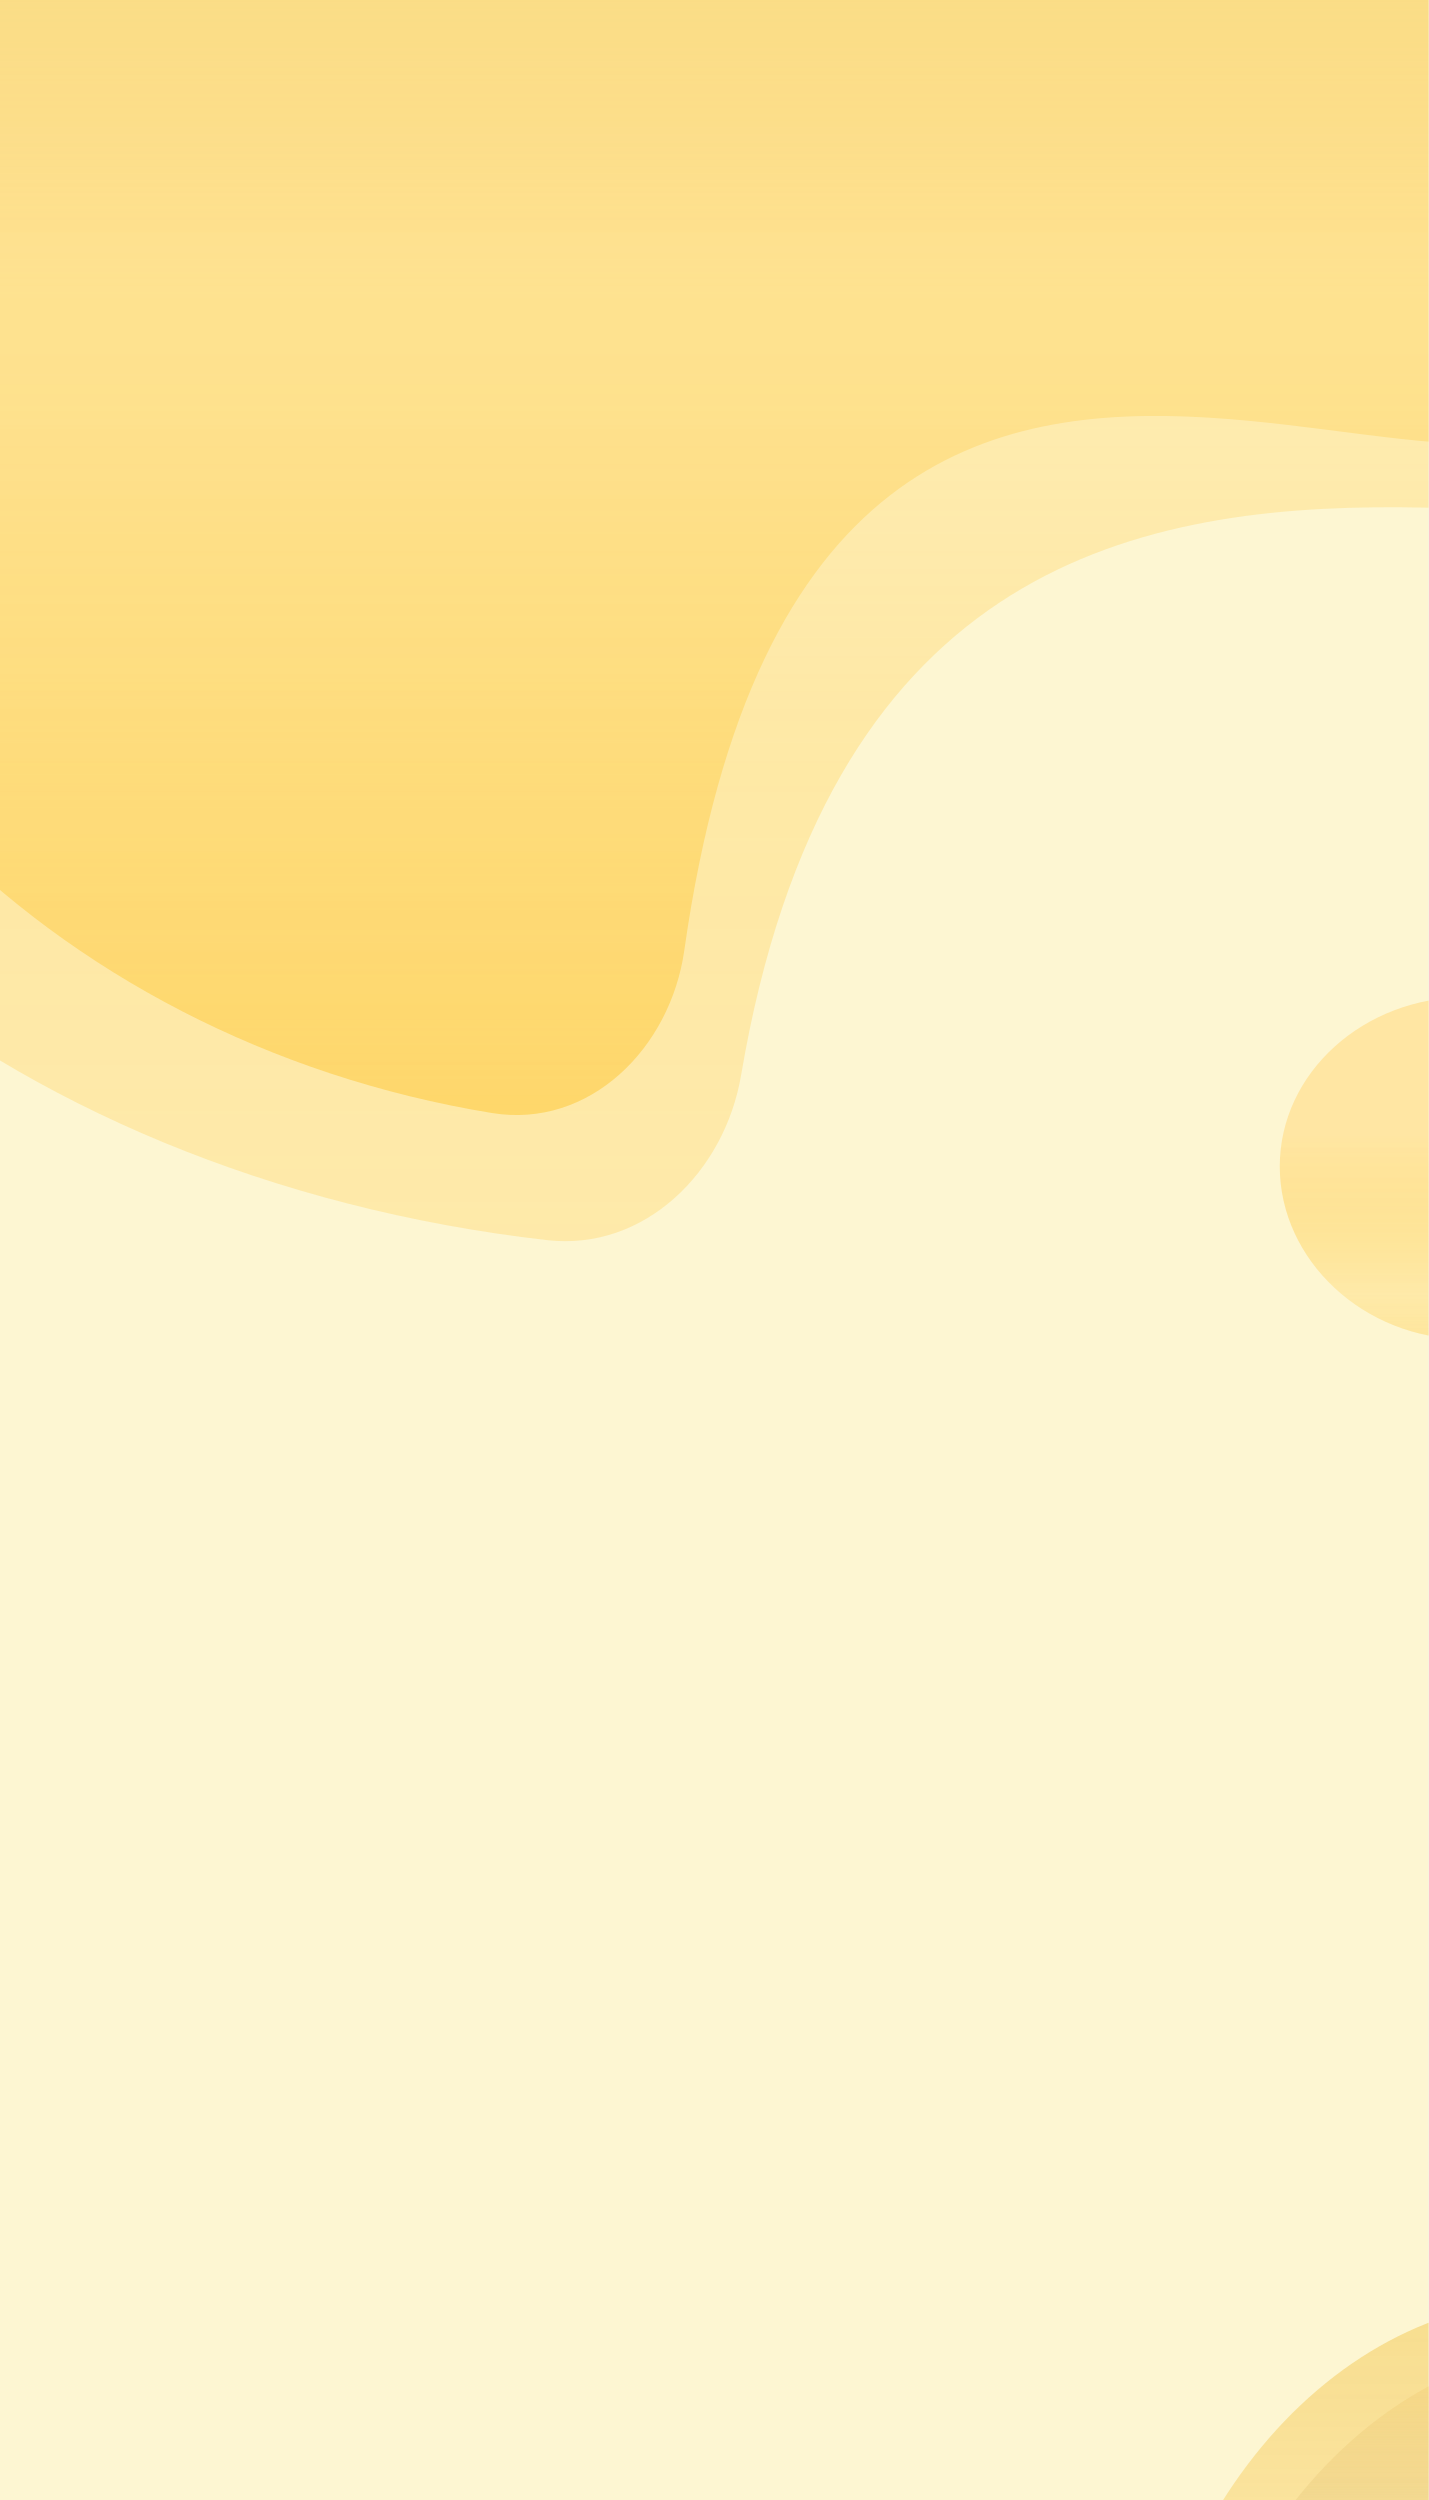
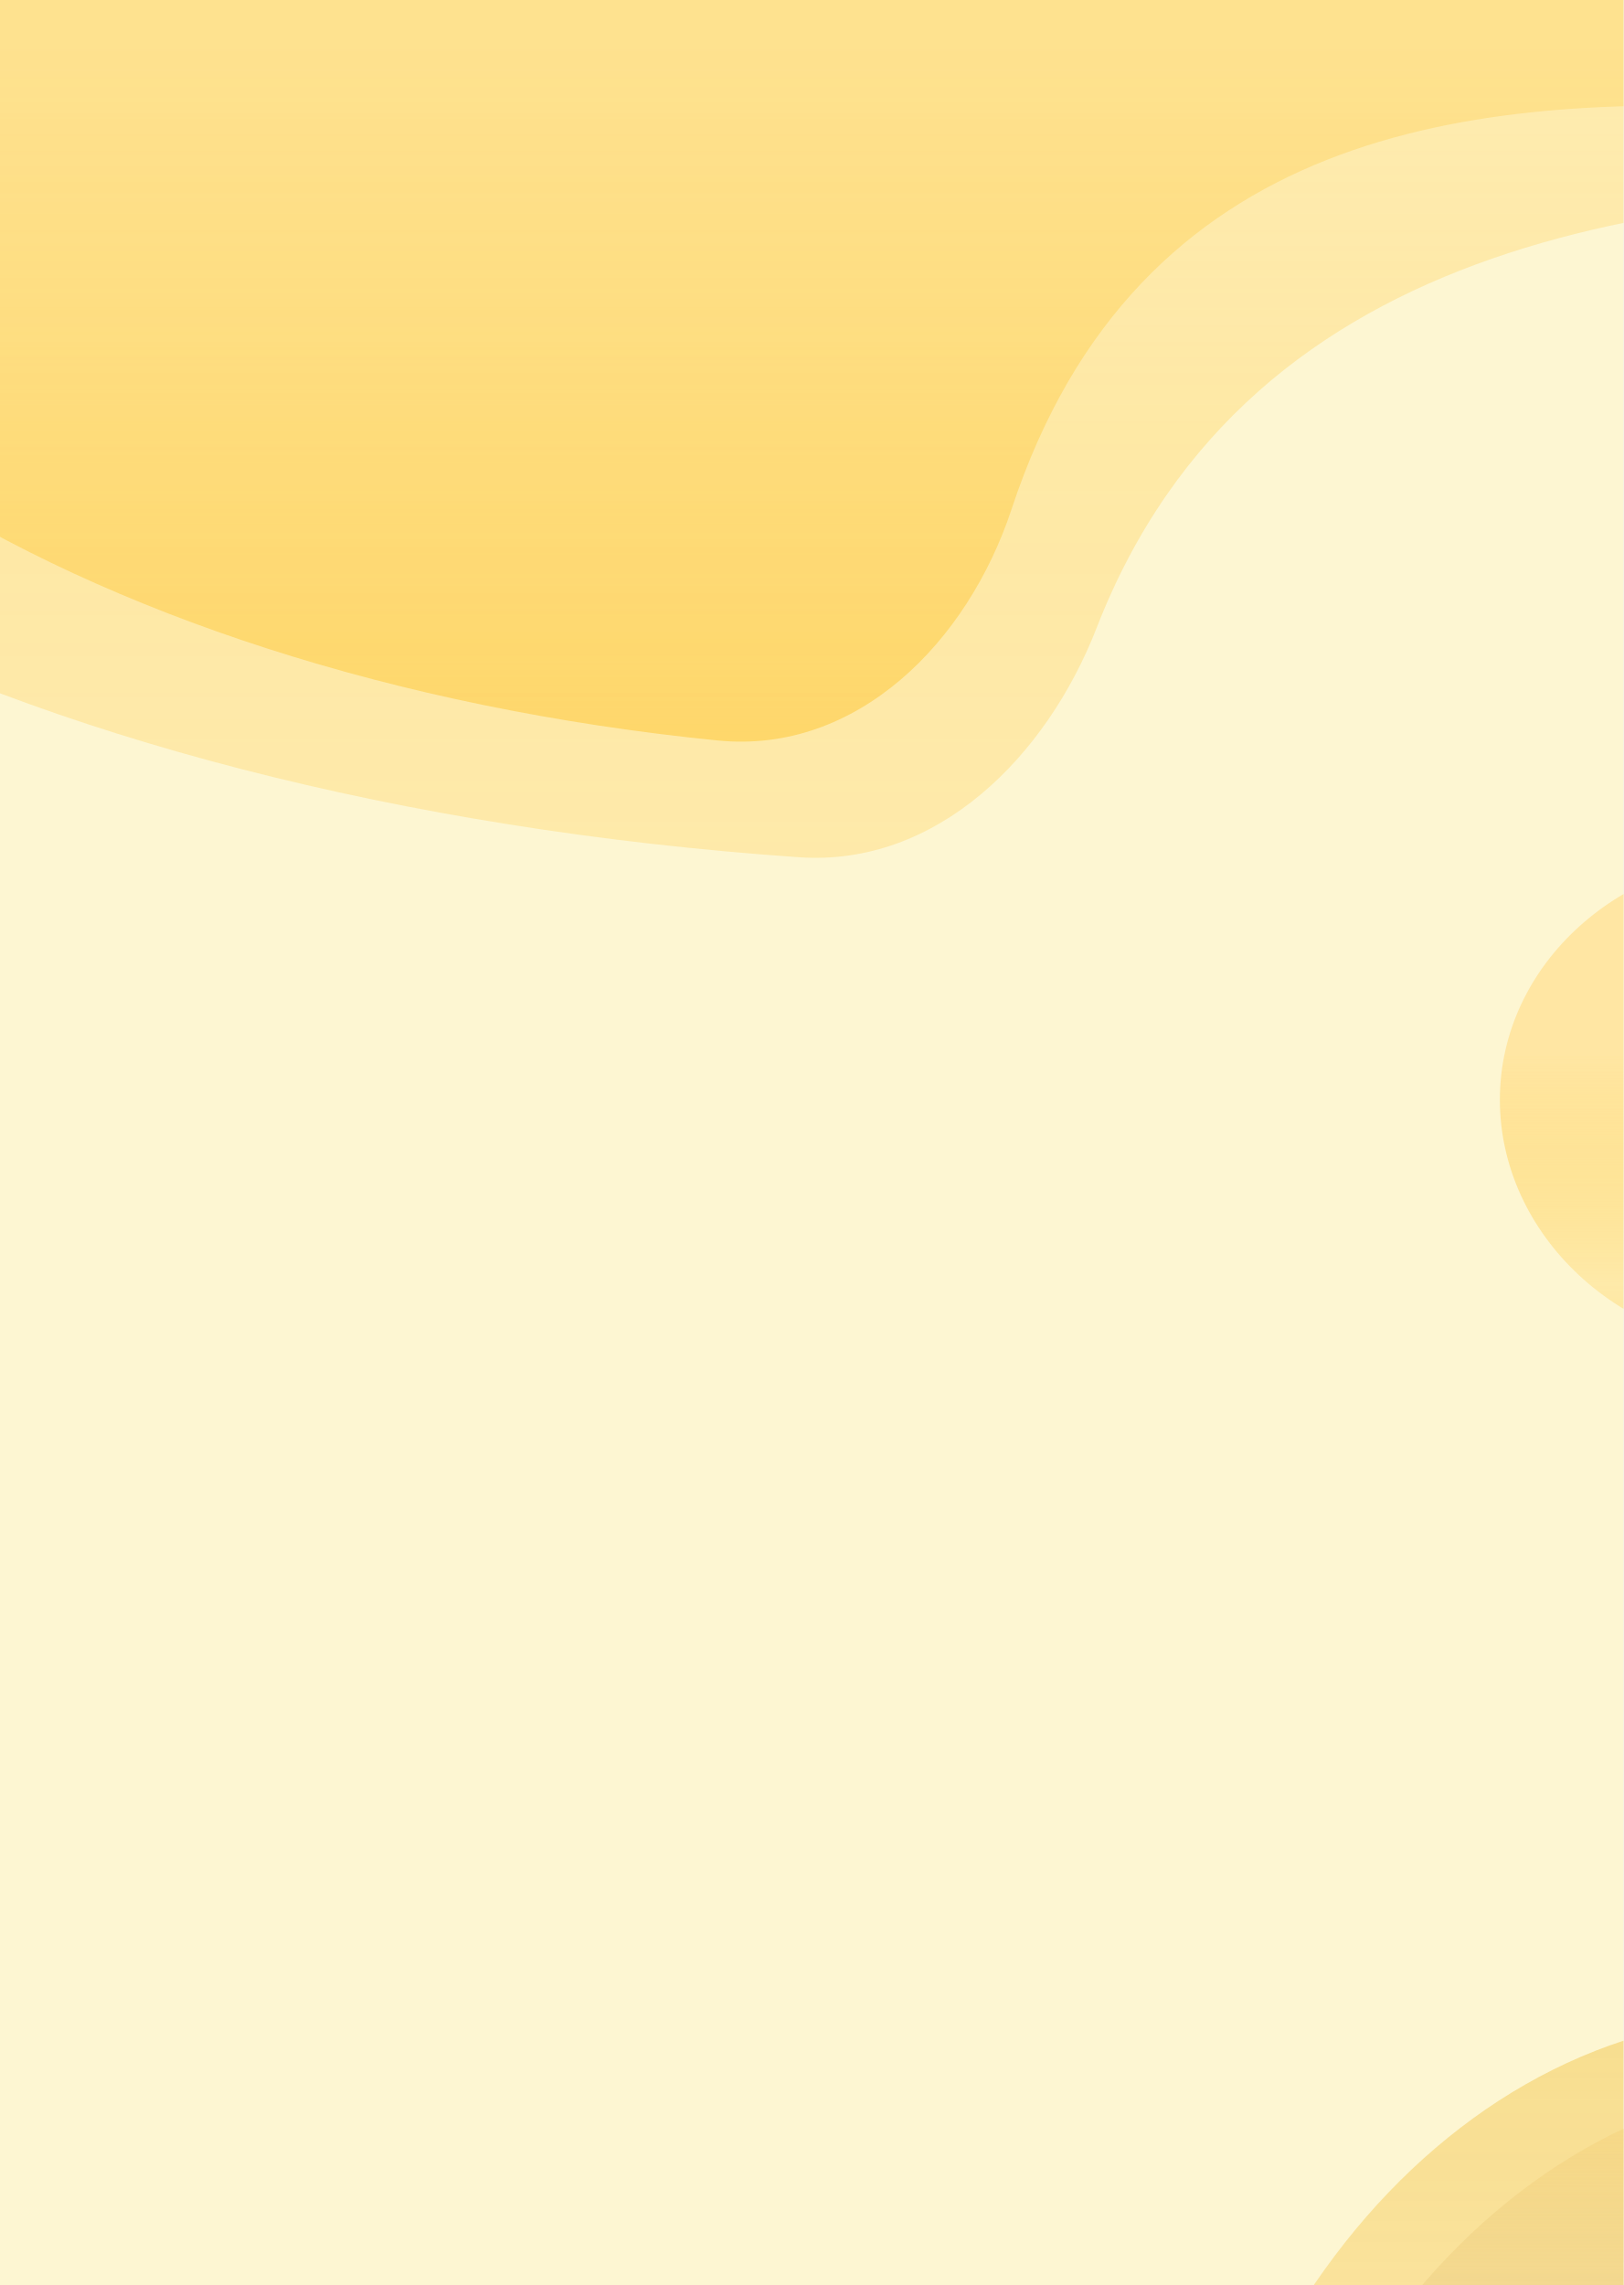
- <svg xmlns="http://www.w3.org/2000/svg" width="384" height="672" viewBox="0 0 384 672" fill="none">
-   <g clip-path="url(#clip0)">
-     <rect width="384" height="672" fill="#FDF6D2" />
-     <path d="M437 80.822C437 194.873 221.179 -7.667 183.947 255.432C180.219 281.773 158.478 303.473 132.223 299.181C12.59 279.624 -78 187.461 -78 80.822C-78 -39.478 37.287 -137 179.5 -137C321.713 -137 437 -39.478 437 80.822Z" fill="url(#paint0_linear)" />
-     <ellipse cx="417.5" cy="761.5" rx="113.5" ry="143.5" fill="url(#paint1_linear)" />
-     <ellipse cx="428.5" cy="773.5" rx="113.5" ry="143.5" fill="url(#paint2_linear)" />
-     <path d="M437 313.545C437 338.698 419.998 360 394.323 360C366.53 360 344 338.698 344 313.545C344 288.391 366.53 268 394.323 268C422.115 268 437 288.391 437 313.545Z" fill="url(#paint3_linear)" />
-     <path d="M520 98.854C520 214.37 244.832 19.978 199.216 288.967C194.799 315.016 173.29 336.342 147.039 333.35C-0.773 316.508 -114 221.552 -114 111.297C-114 -10.37 23.877 -109 193.958 -109C364.038 -109 520 -22.812 520 98.854Z" fill="url(#paint4_linear)" />
+ <svg xmlns="http://www.w3.org/2000/svg" width="302" height="425" viewBox="0 0 302 425" fill="none">
+   <g clip-path="url(#clip0_79_0)">
+     <rect width="302" height="425" fill="#FDF6D2" />
+     <path d="M437 0.129C437 69.579 235.072 -47.448 188.161 94.719C180.009 119.425 159.403 140.315 133.516 137.727C13.243 125.702 -78 67.504 -78 0.129C-78 -75.605 37.287 -137 179.5 -137C321.713 -137 437 -75.605 437 0.129Z" fill="url(#paint0_linear_79_0)" />
+     <ellipse cx="330.5" cy="518.5" rx="113.5" ry="143.5" fill="url(#paint1_linear_79_0)" />
+     <ellipse cx="341.5" cy="530.5" rx="113.5" ry="143.5" fill="url(#paint2_linear_79_0)" />
+     <path d="M372 204.545C372 229.698 354.998 251 329.323 251C301.53 251 279 229.698 279 204.545C279 179.391 301.53 159 329.323 159C357.115 159 372 179.391 372 204.545Z" fill="url(#paint3_linear_79_0)" />
+     <path d="M520 11.785C520 82.257 261.322 -30.583 204.003 116.753C194.675 140.731 174.303 161.221 148.636 159.445C0.043 149.166 -114 89.238 -114 19.614C-114 -56.941 23.877 -119 193.958 -119C364.038 -119 520 -64.769 520 11.785Z" fill="url(#paint4_linear_79_0)" />
  </g>
  <defs>
-     <linearGradient id="paint0_linear" x1="179.5" y1="-137" x2="179.5" y2="298.643" gradientUnits="userSpaceOnUse">
+     <linearGradient id="paint0_linear_79_0" x1="179.5" y1="-137" x2="179.5" y2="137.257" gradientUnits="userSpaceOnUse">
      <stop stop-color="#E0C47C" stop-opacity="0.82" />
      <stop offset="0.498" stop-color="#FFCE4E" stop-opacity="0.34" />
      <stop offset="0.721" stop-color="#FFC325" stop-opacity="0.36" />
      <stop offset="1" stop-color="#FDC227" stop-opacity="0.57" />
    </linearGradient>
-     <linearGradient id="paint1_linear" x1="417.5" y1="618" x2="417.5" y2="905" gradientUnits="userSpaceOnUse">
+     <linearGradient id="paint1_linear_79_0" x1="330.5" y1="375" x2="330.5" y2="662" gradientUnits="userSpaceOnUse">
      <stop stop-color="#EEB92E" stop-opacity="0.41" />
      <stop offset="0.472" stop-color="#FFCE4E" stop-opacity="0.27" />
      <stop offset="0.534" stop-color="#FECB44" stop-opacity="0.59" />
      <stop offset="0.717" stop-color="#FDC227" stop-opacity="0.61" />
      <stop offset="1" stop-color="#BC8800" stop-opacity="0.7" />
    </linearGradient>
-     <linearGradient id="paint2_linear" x1="428.5" y1="630" x2="428.5" y2="917" gradientUnits="userSpaceOnUse">
+     <linearGradient id="paint2_linear_79_0" x1="341.5" y1="387" x2="341.5" y2="674" gradientUnits="userSpaceOnUse">
      <stop stop-color="#F8D781" stop-opacity="0.71" />
      <stop offset="0.185" stop-color="#E7CB83" stop-opacity="0.4" />
      <stop offset="1" stop-color="#FFE9AE" stop-opacity="0" />
    </linearGradient>
-     <linearGradient id="paint3_linear" x1="414.977" y1="304.791" x2="414.977" y2="395.88" gradientUnits="userSpaceOnUse">
+     <linearGradient id="paint3_linear_79_0" x1="349.977" y1="195.791" x2="349.977" y2="286.88" gradientUnits="userSpaceOnUse">
      <stop stop-color="#FFE6A3" />
      <stop offset="0.472" stop-color="#FFCE4E" stop-opacity="0.31" />
      <stop offset="0.717" stop-color="#FDC227" stop-opacity="0.4" />
      <stop offset="1" stop-color="#FDC227" stop-opacity="0.45" />
    </linearGradient>
-     <linearGradient id="paint4_linear" x1="193.958" y1="-109" x2="193.958" y2="331.594" gradientUnits="userSpaceOnUse">
+     <linearGradient id="paint4_linear_79_0" x1="193.958" y1="-119" x2="193.958" y2="158.228" gradientUnits="userSpaceOnUse">
      <stop stop-color="#FFD462" stop-opacity="0.32" />
      <stop offset="0.472" stop-color="#FFD462" stop-opacity="0.31" />
      <stop offset="0.717" stop-color="#FFD462" stop-opacity="0.4" />
      <stop offset="1" stop-color="#FFD462" stop-opacity="0.36" />
    </linearGradient>
-     <clipPath id="clip0">
-       <rect width="384" height="672" fill="white" />
+     <clipPath id="clip0_79_0">
+       <rect width="302" height="425" fill="white" />
    </clipPath>
  </defs>
</svg>
